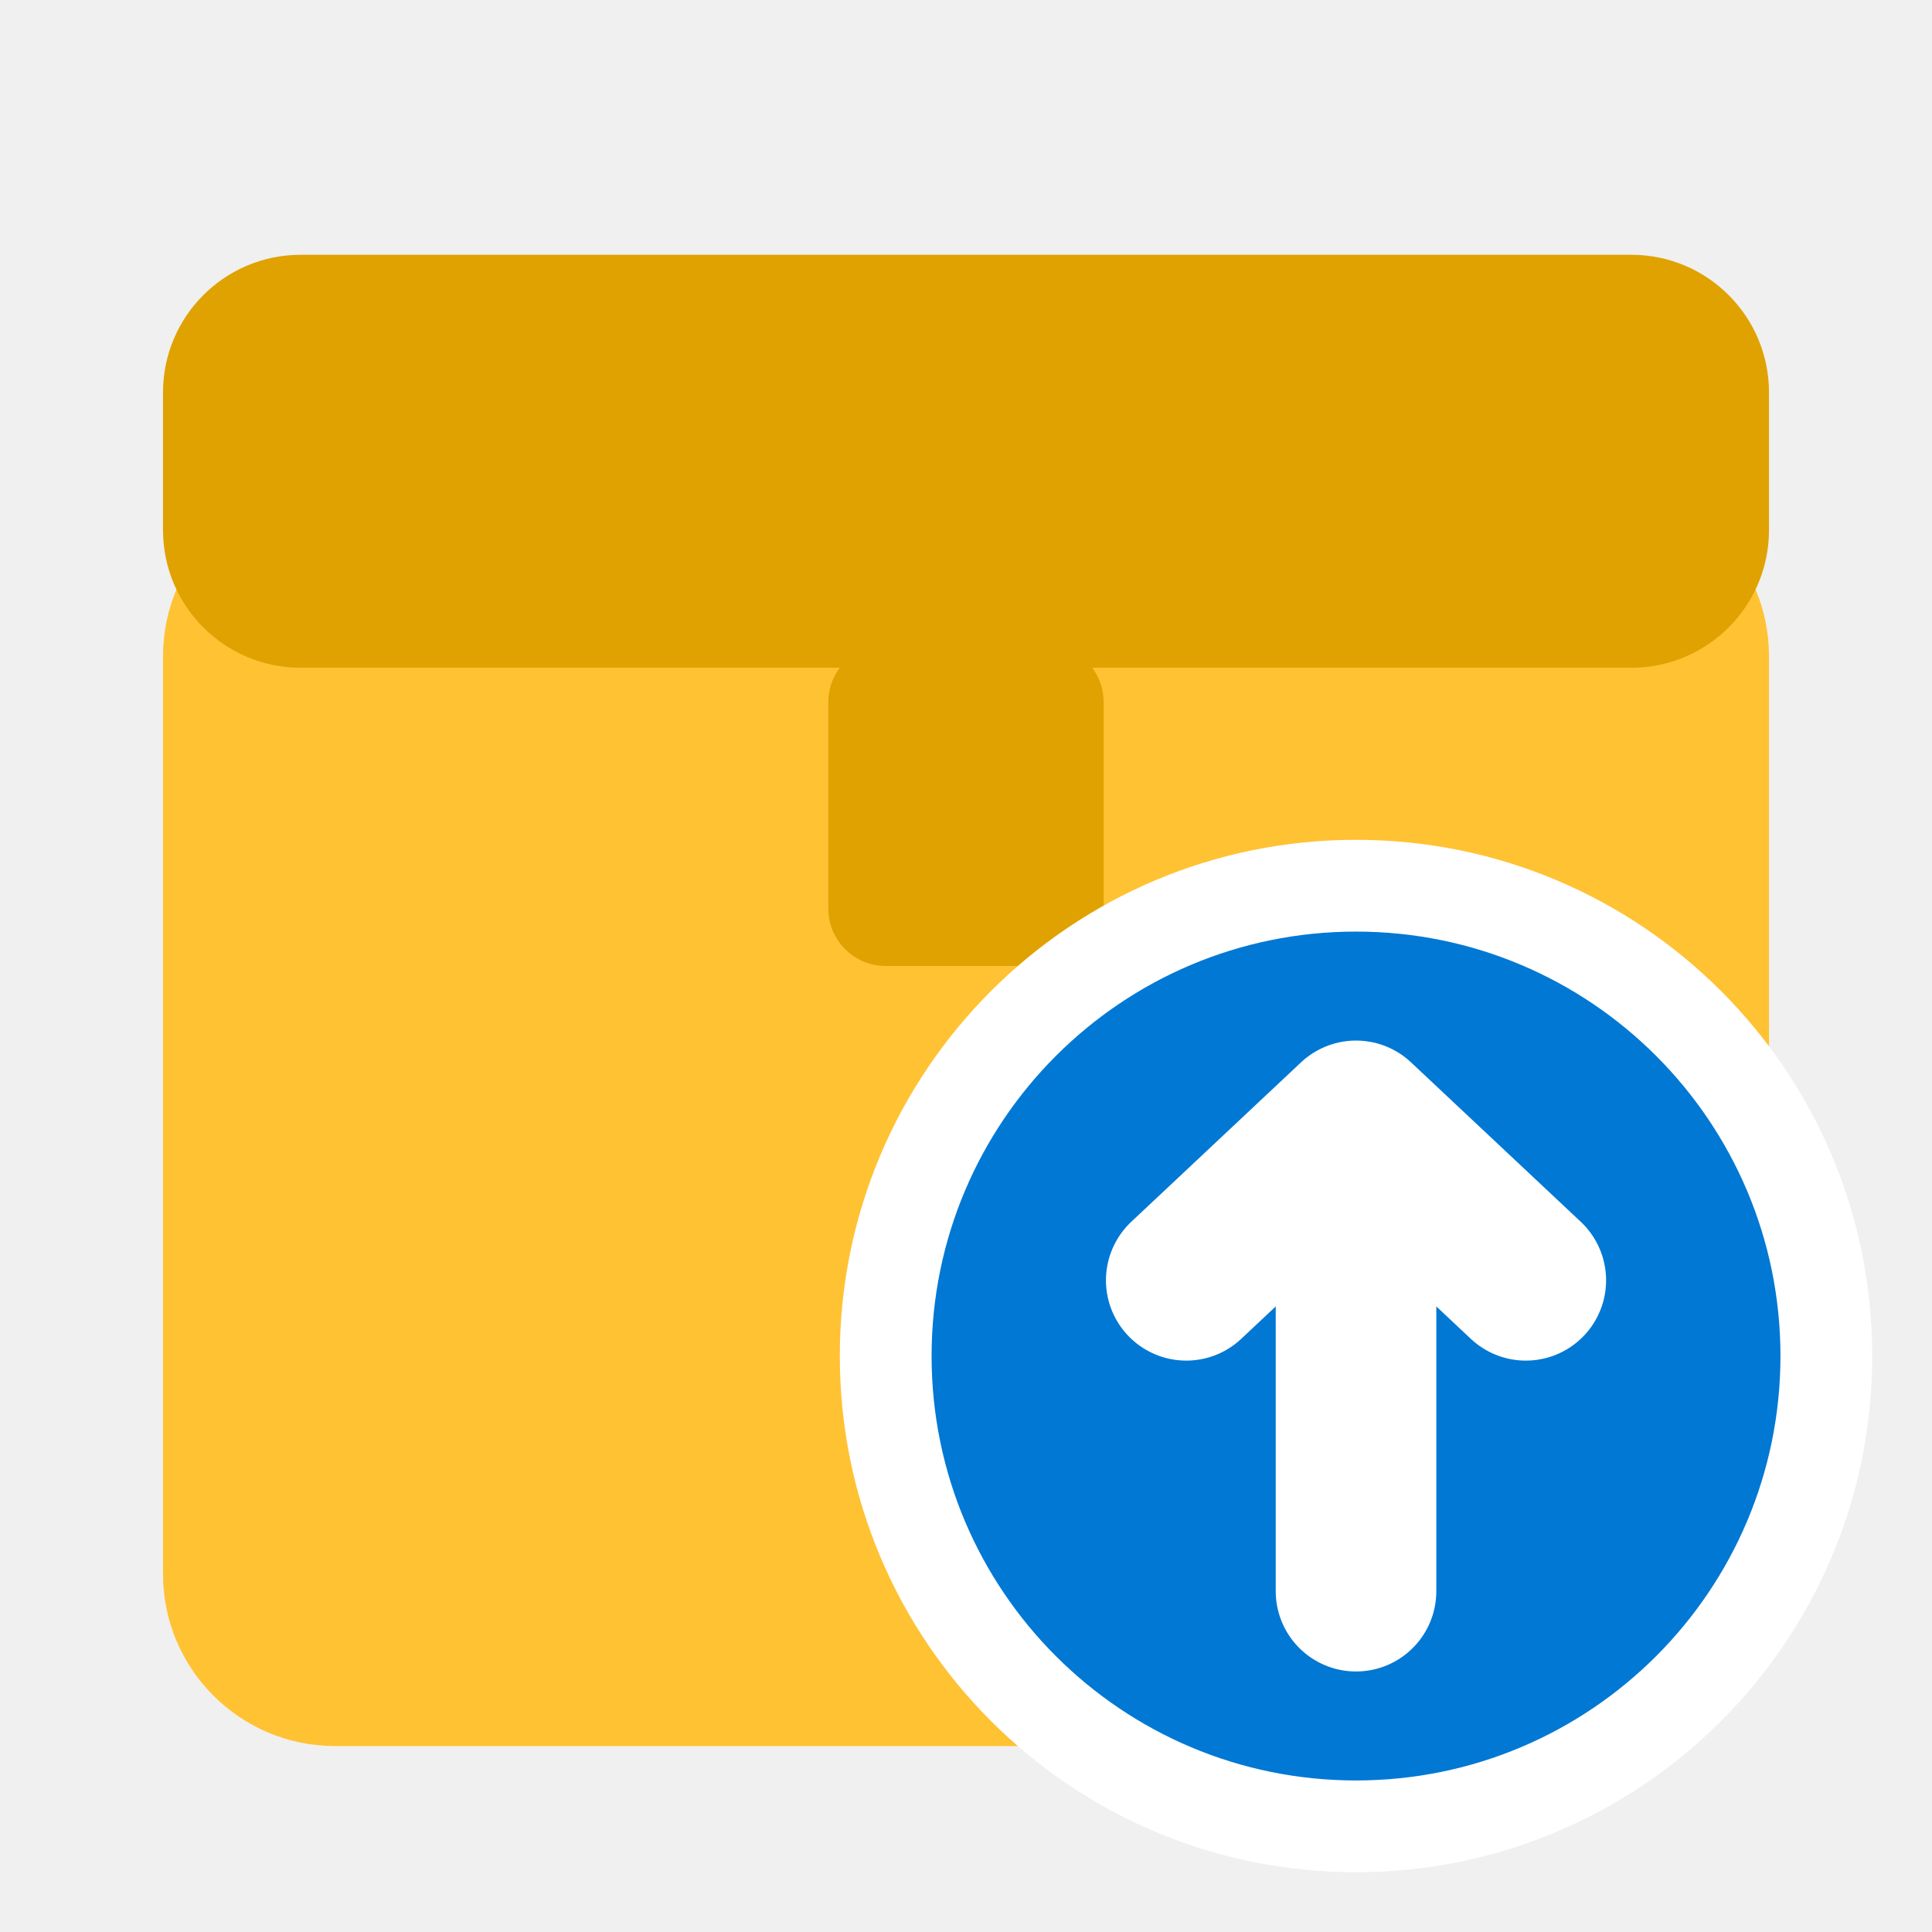
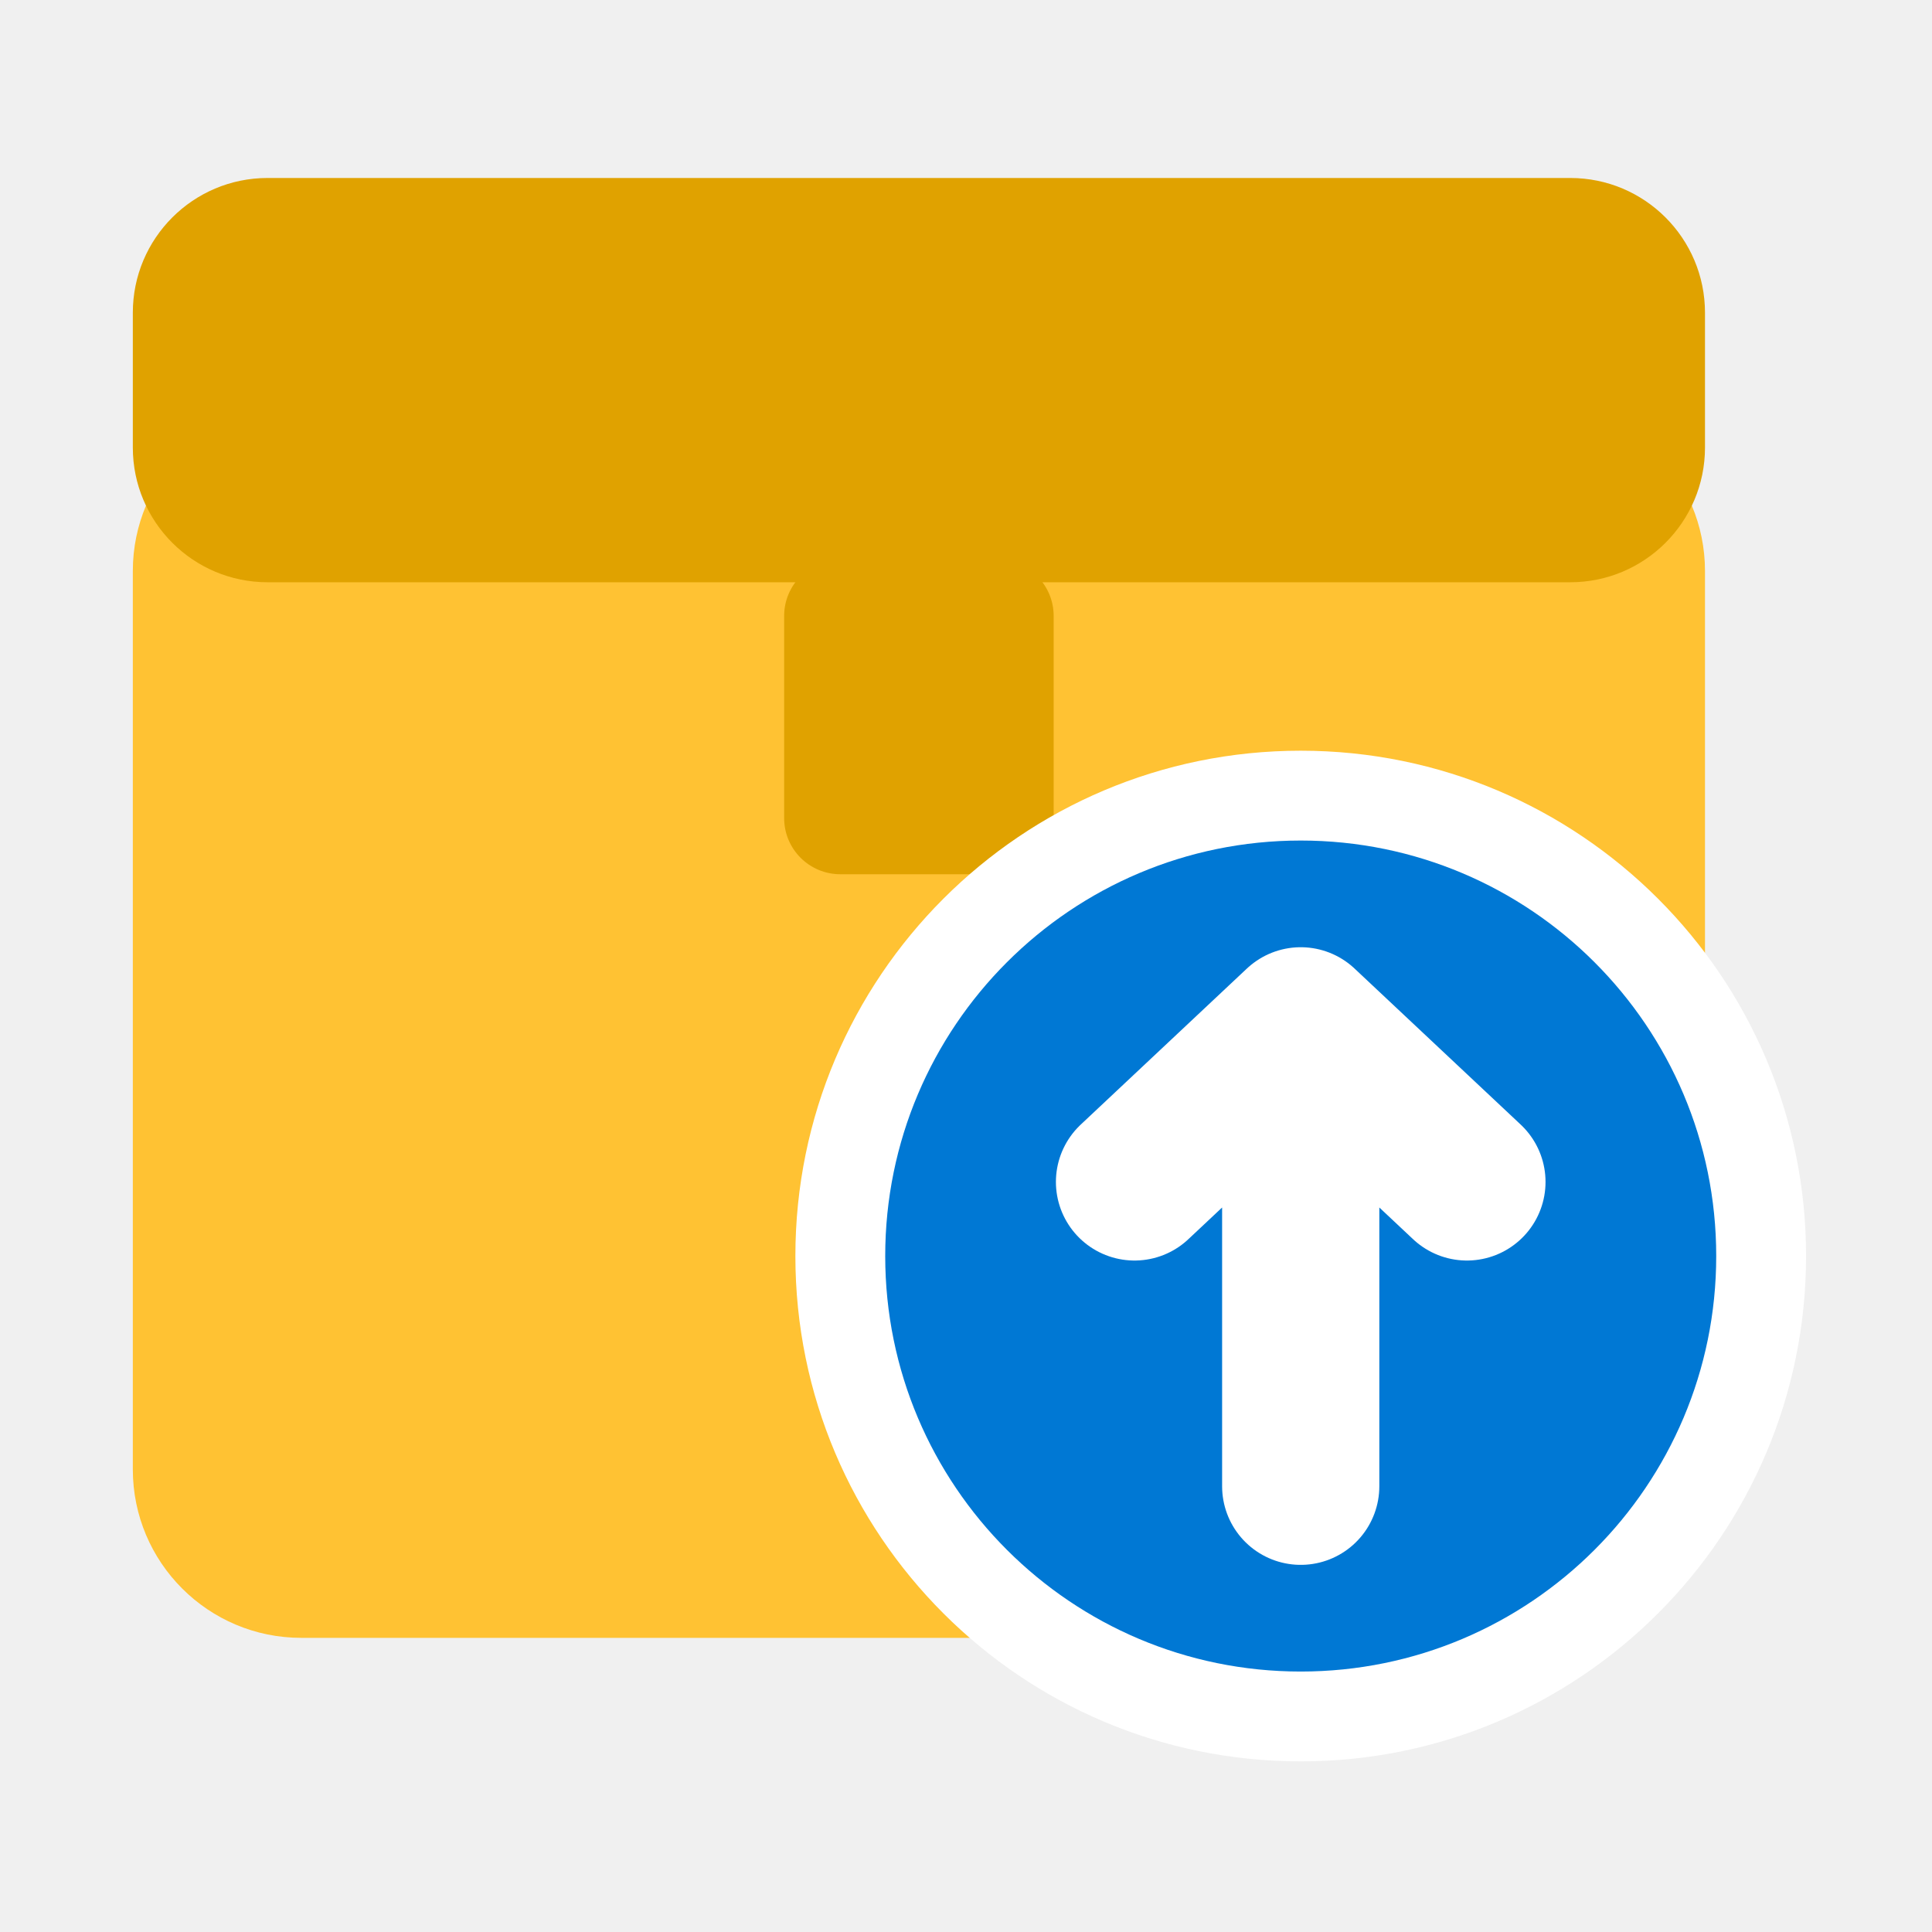
<svg xmlns="http://www.w3.org/2000/svg" width="16" height="16" viewBox="0 0 16 16">
-   <g transform="translate(0.4 0.4) scale(0.95)">
+   <g transform="translate(0.17 -0.2) scale(0.93)">
    <rect x="1" y="3.8" width="14" height="11" rx="1.5" fill="#ffc233" />
    <rect x="1" y="1.8" width="14" height="3.6" rx="1.2" fill="#e0a200" />
    <rect x="6.8" y="5.2" width="2.4" height="2.8" rx="0.5" fill="#e0a200" />
    <circle cx="11.4" cy="11.4" r="4.5" fill="#ffffff" />
    <circle cx="11.4" cy="11.4" r="3.7" fill="#0078d4" />
    <path d="M11.4 13.45v-4.1M9.92 10.74L11.4 9.35l1.48 1.39" fill="none" stroke="#ffffff" stroke-width="1.4" stroke-linecap="round" stroke-linejoin="round" />
  </g>
</svg>
